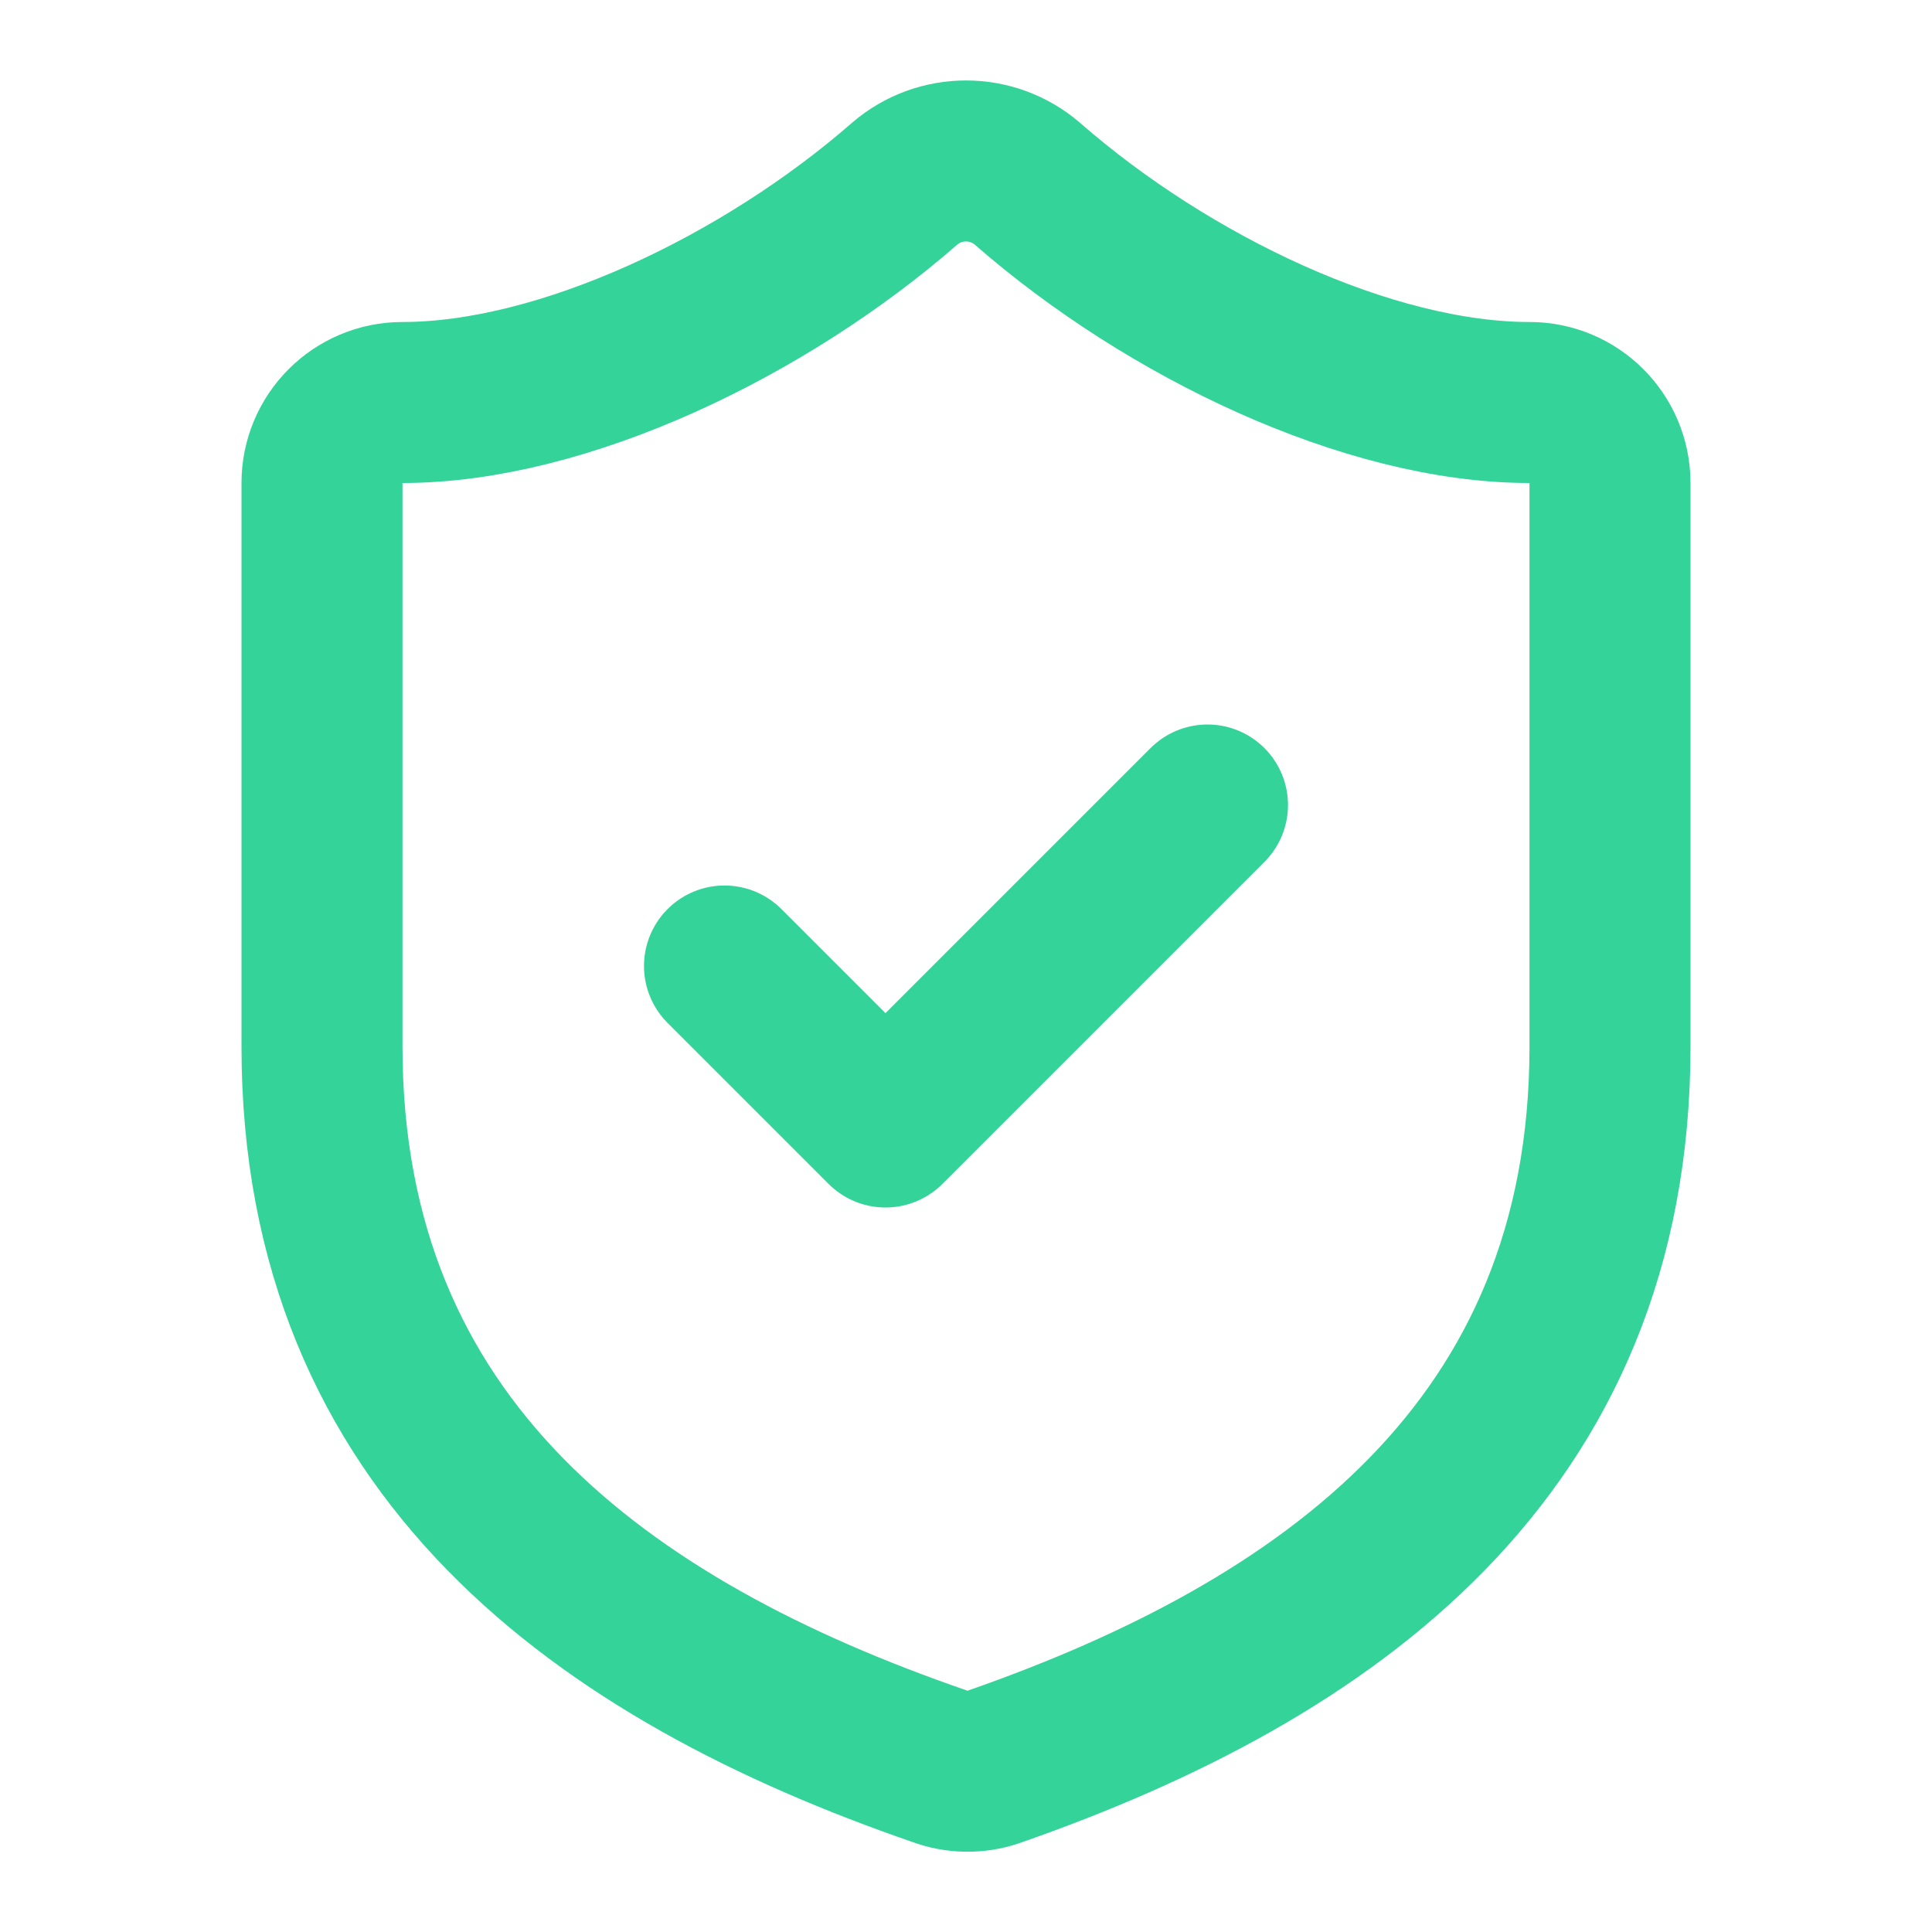
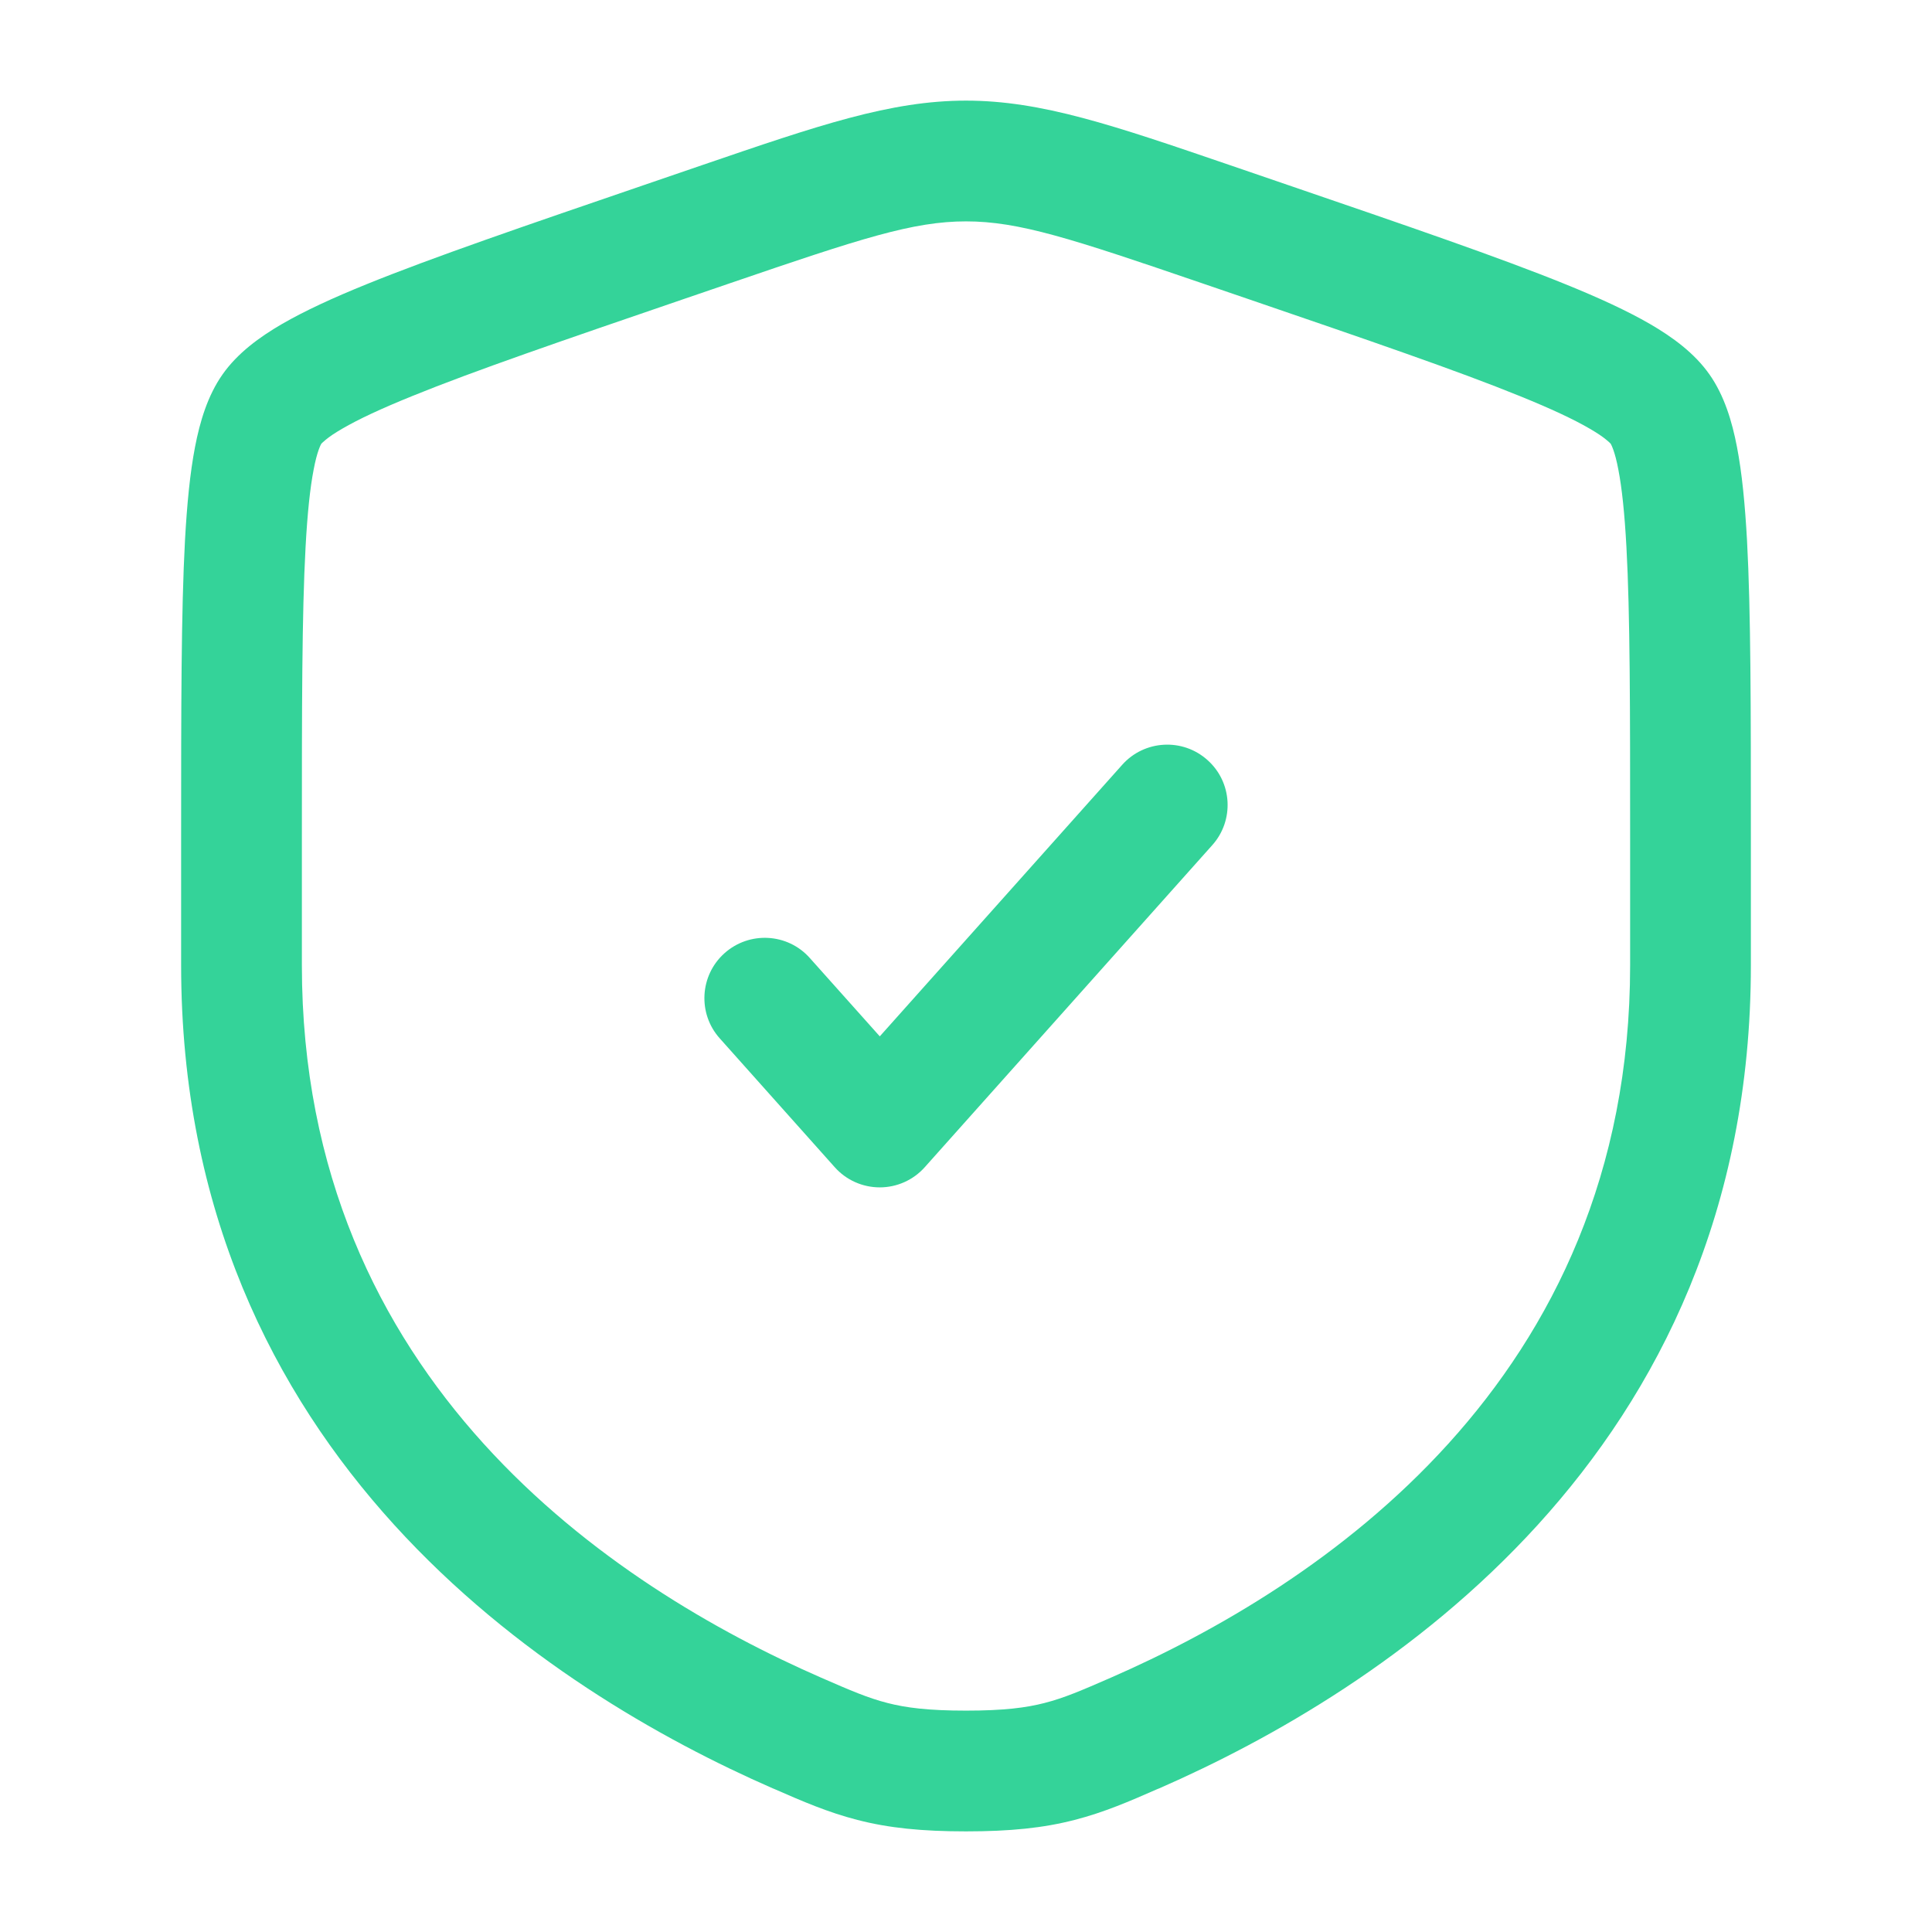
- <svg xmlns="http://www.w3.org/2000/svg" width="20" height="20" viewBox="0 0 24 24" fill="none" stroke="#34d399" stroke-width="2" stroke-linecap="round" stroke-linejoin="round">
-   <path d="M20 13c0 5-3.5 7.5-7.66 8.95a1 1 0 0 1-.67-.01C7.5 20.5 4 18 4 13V6a1 1 0 0 1 1-1c2 0 4.5-1.2 6.24-2.72a1.17 1.17 0 0 1 1.52 0C14.51 3.81 17 5 19 5a1 1 0 0 1 1 1z" />
-   <path d="m9 12 2 2 4-4" />
+ <svg xmlns="http://www.w3.org/2000/svg" width="20" height="20" viewBox="0 0 24 24" fill="none" class="reicon" style="color: #34d399">
+   <path d="M15.059 10.499C15.335 10.191 15.309 9.716 14.999 9.441C14.691 9.165 14.216 9.192 13.941 9.5L10.929 12.874L10.059 11.9C9.784 11.591 9.309 11.565 9 11.841C8.692 12.116 8.665 12.591 8.941 12.899L10.369 14.499C10.511 14.659 10.715 14.75 10.929 14.75C11.142 14.75 11.346 14.659 11.488 14.499L15.059 10.499Z" fill="#34d399" />
+   <path fill-rule="evenodd" clip-rule="evenodd" d="M12 1.25C11.062 1.25 10.167 1.557 8.723 2.051L7.996 2.3C6.515 2.807 5.371 3.199 4.553 3.531C4.141 3.698 3.786 3.861 3.501 4.026C3.226 4.186 2.951 4.385 2.764 4.652C2.579 4.915 2.483 5.239 2.423 5.551C2.36 5.876 2.323 6.265 2.298 6.711C2.25 7.598 2.25 8.814 2.25 10.39V11.991C2.25 18.092 6.858 21.017 9.598 22.215L9.625 22.226C9.965 22.375 10.285 22.514 10.652 22.608C11.039 22.708 11.451 22.75 12 22.75C12.549 22.75 12.961 22.708 13.348 22.608C13.715 22.514 14.035 22.375 14.374 22.226L14.402 22.215C17.142 21.017 21.75 18.092 21.75 11.991V10.39C21.75 8.814 21.75 7.598 21.702 6.711C21.677 6.265 21.64 5.876 21.577 5.551C21.517 5.239 21.421 4.915 21.236 4.652C21.049 4.385 20.774 4.186 20.499 4.026C20.214 3.861 19.859 3.698 19.447 3.531C18.629 3.199 17.485 2.807 16.004 2.3L15.277 2.051C13.833 1.557 12.938 1.25 12 1.25ZM9.081 3.514C10.695 2.962 11.342 2.75 12 2.75C12.658 2.75 13.305 2.962 14.919 3.514L15.492 3.71C17.005 4.228 18.108 4.606 18.882 4.921C19.269 5.078 19.549 5.209 19.746 5.324C19.843 5.38 19.91 5.426 19.954 5.463C19.992 5.493 20.007 5.511 20.009 5.513C20.011 5.517 20.023 5.537 20.041 5.587C20.061 5.643 20.083 5.723 20.104 5.835C20.148 6.062 20.181 6.373 20.204 6.793C20.25 7.634 20.25 8.808 20.25 10.417V11.991C20.25 17.166 16.38 19.713 13.801 20.84C13.43 21.002 13.215 21.094 12.976 21.155C12.748 21.214 12.47 21.25 12 21.25C11.53 21.25 11.252 21.214 11.024 21.155C10.785 21.094 10.57 21.002 10.199 20.84C7.62 19.713 3.75 17.166 3.75 11.991V10.417C3.75 8.808 3.75 7.634 3.796 6.793C3.819 6.373 3.852 6.062 3.896 5.835C3.917 5.723 3.939 5.643 3.959 5.587C3.977 5.537 3.989 5.517 3.991 5.513C3.993 5.511 4.008 5.494 4.046 5.463C4.09 5.426 4.157 5.38 4.254 5.324C4.451 5.209 4.731 5.078 5.118 4.921C5.892 4.606 6.995 4.228 8.508 3.71L9.081 3.514Z" fill="#34d399" />
</svg>
